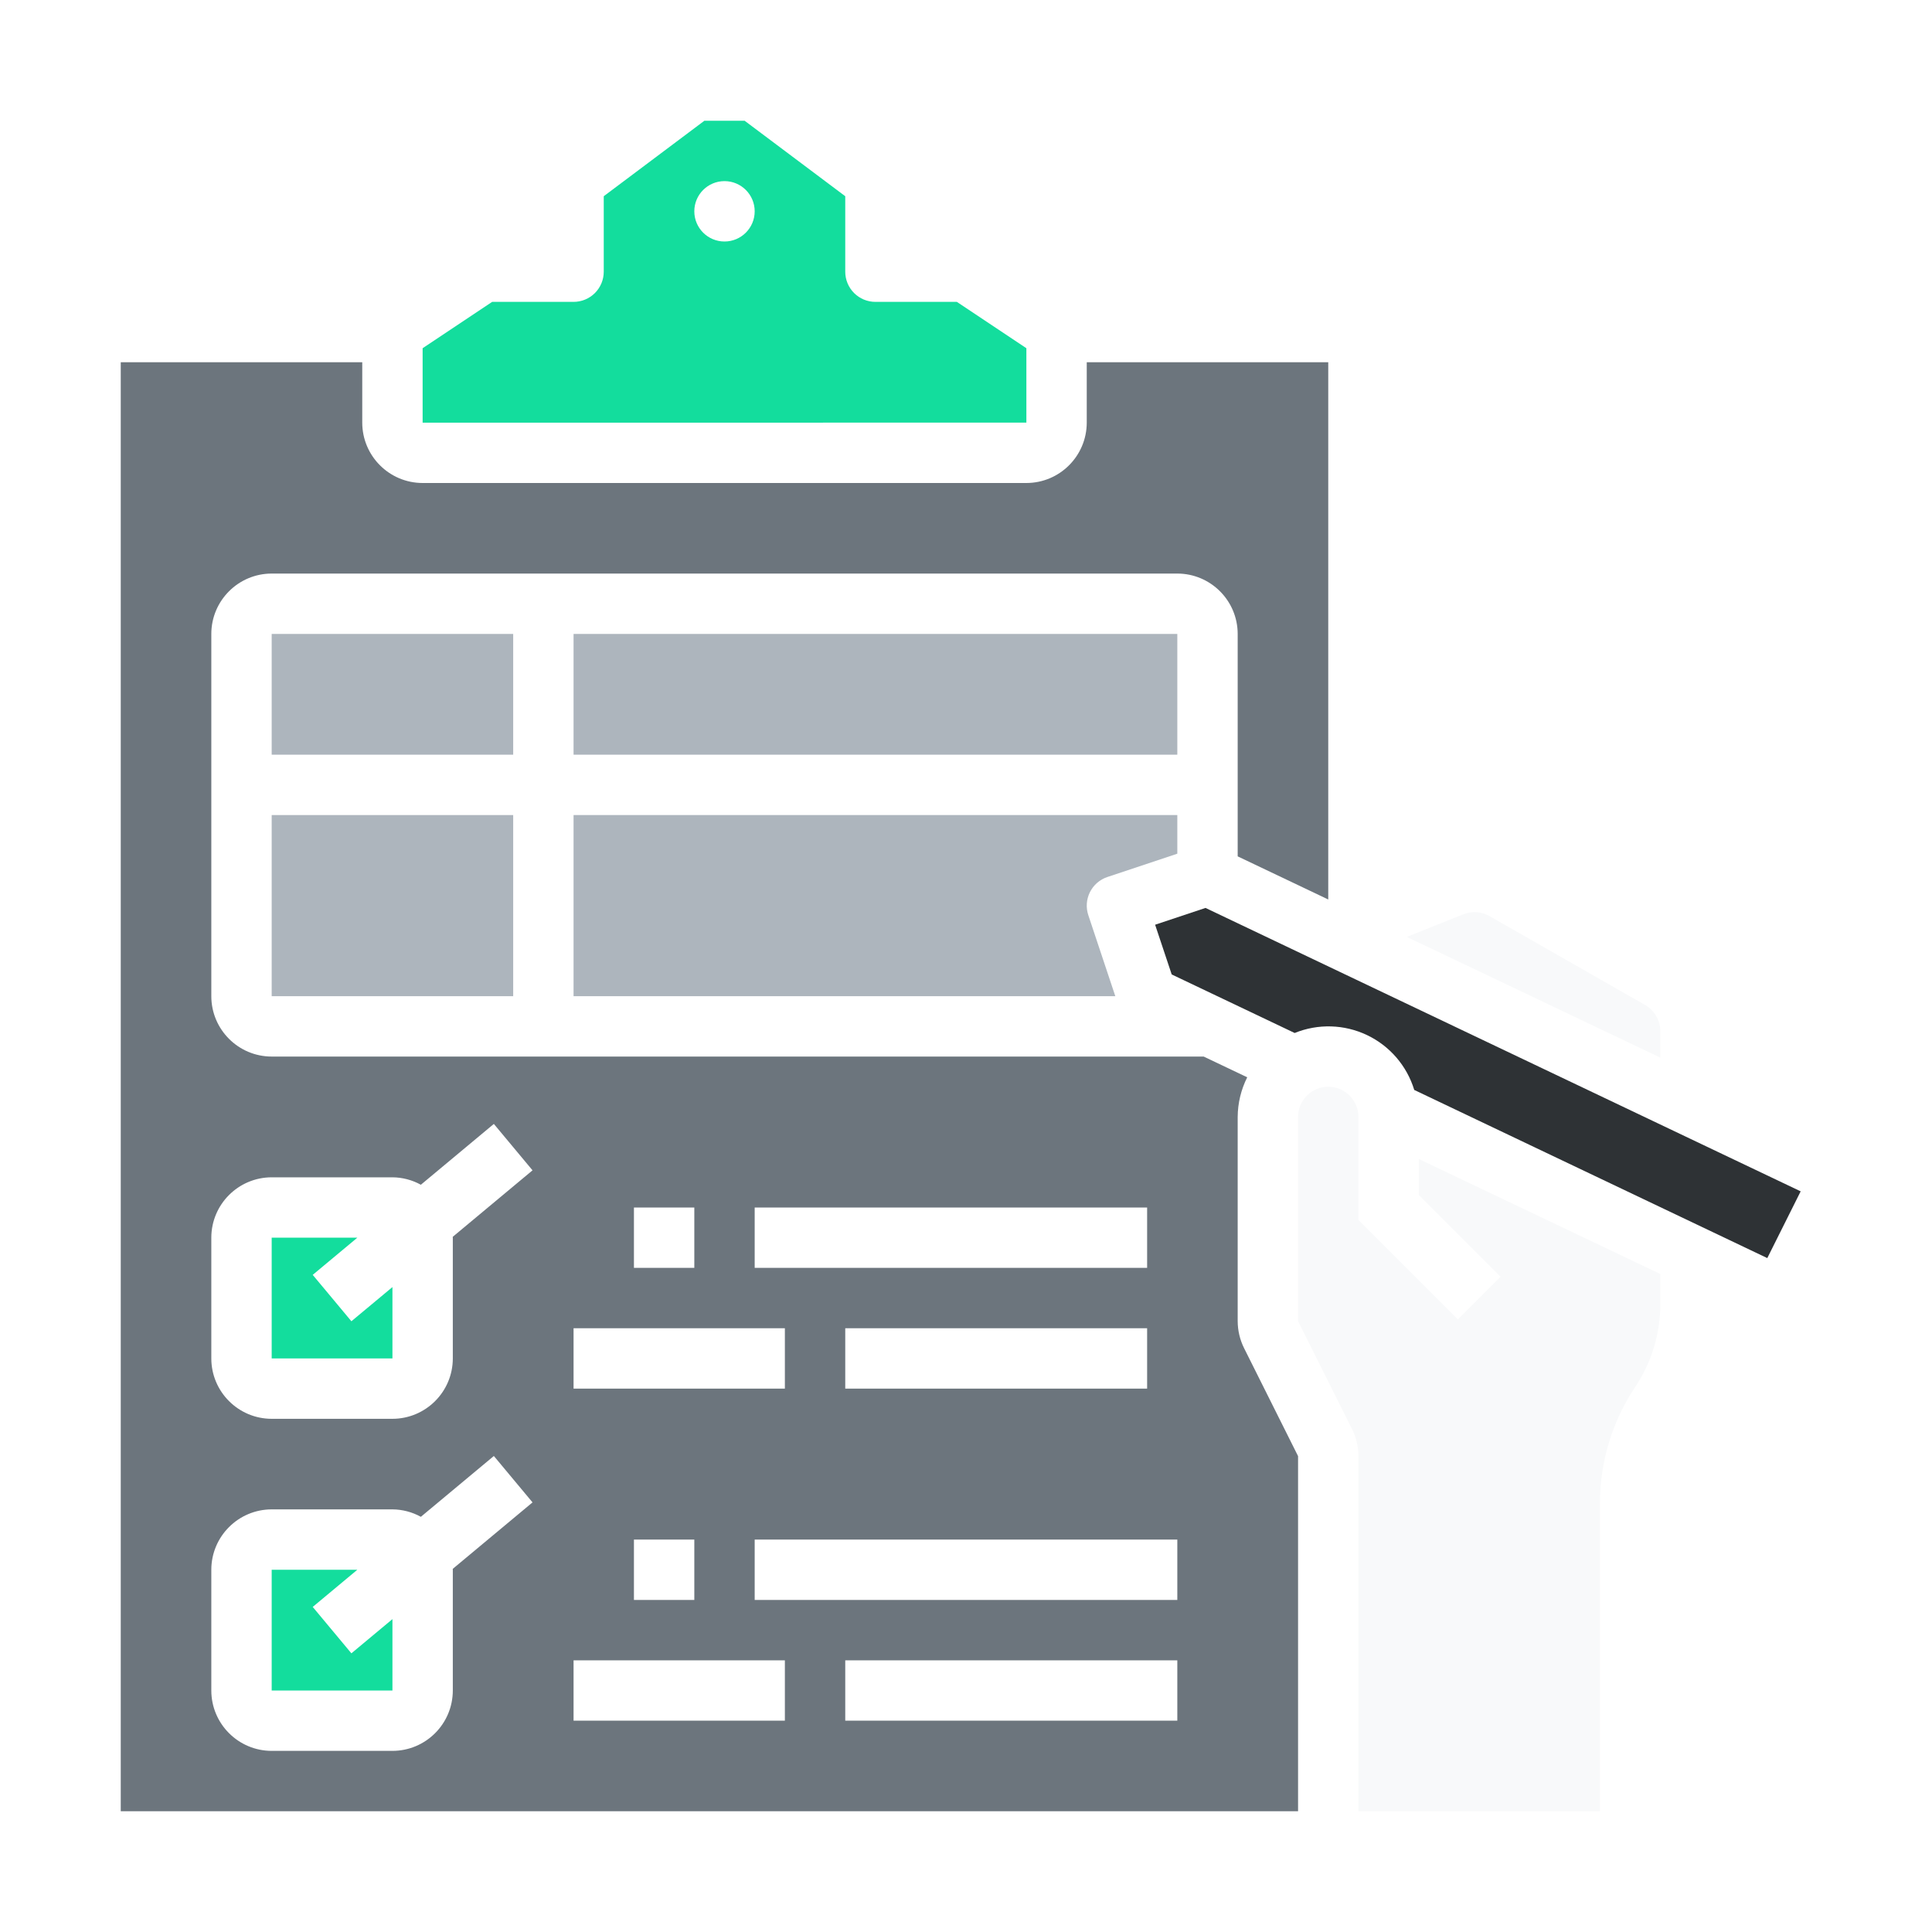
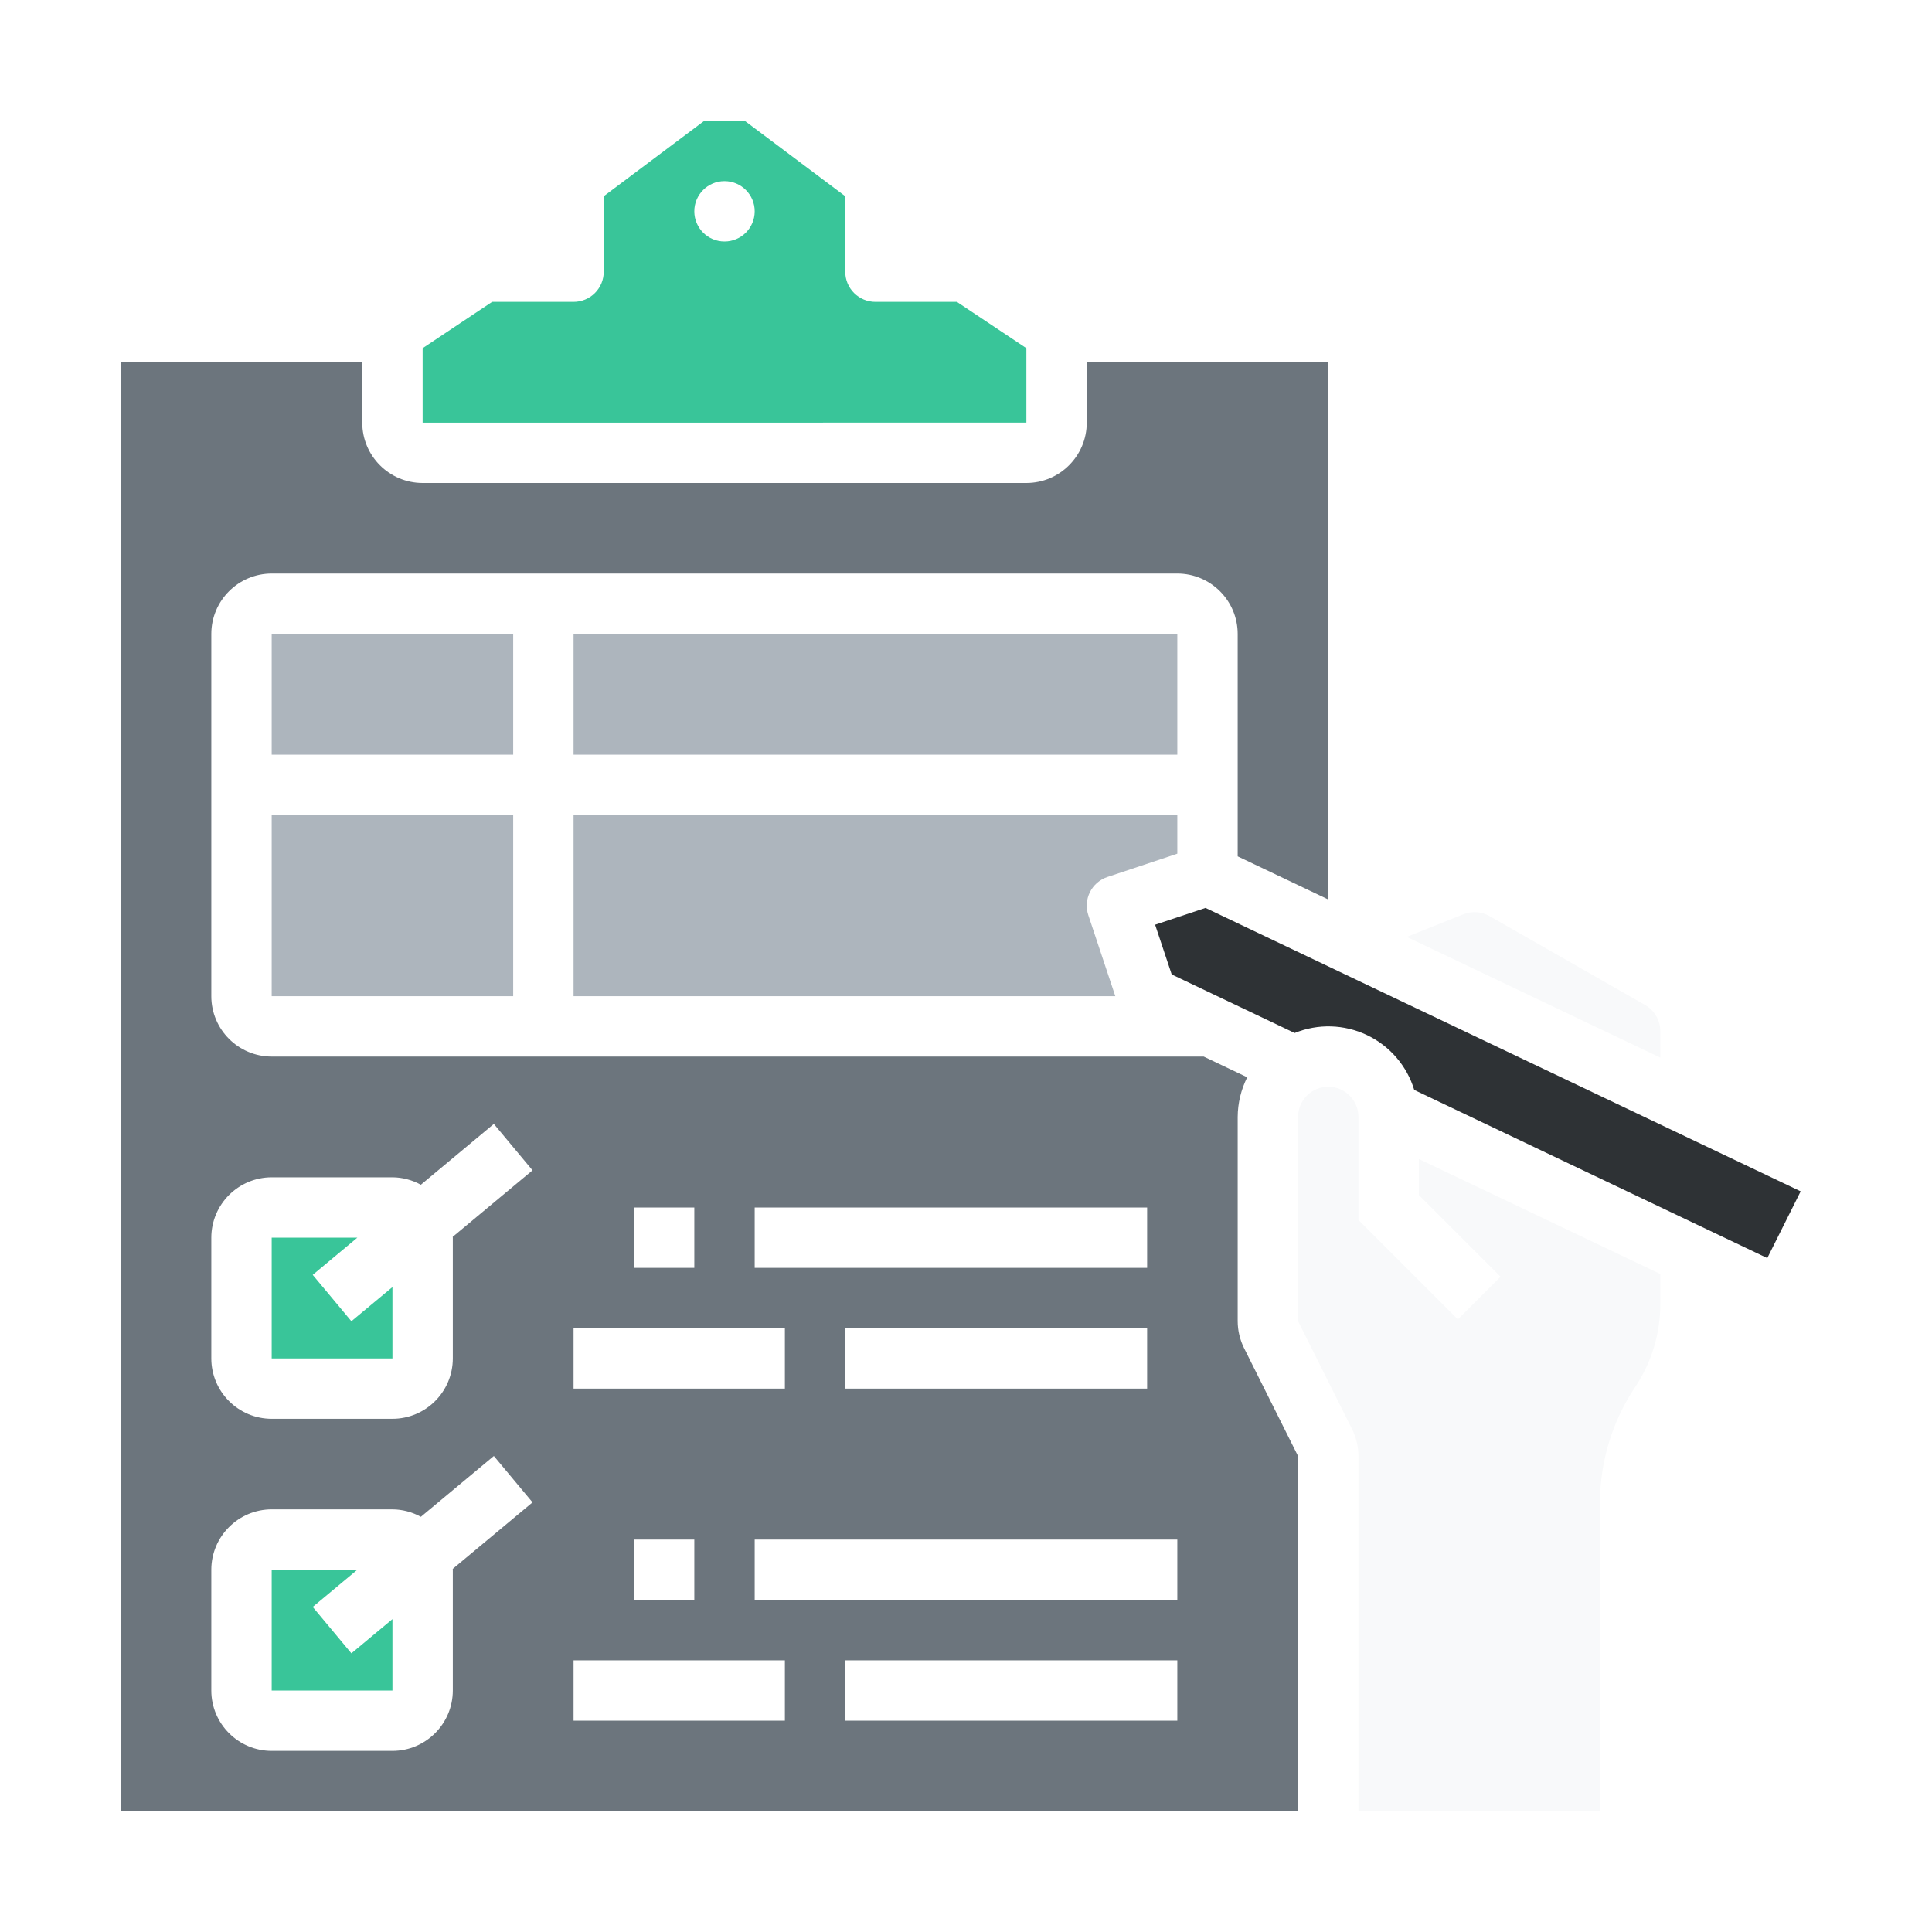
<svg xmlns="http://www.w3.org/2000/svg" viewBox="0 0 512 512" x="0px" y="0px">
-   <path fill="#13dd9d" d="M272,92.281,253.578,80H232a7.995,7.995,0,0,1-8-8V52L197.336,32H186.664L160,52V72a7.995,7.995,0,0,1-8,8H130.422L112,92.281v19.734L272,112ZM192,64a8,8,0,1,1,8-8A8,8,0,0,1,192,64Z">
+   <path fill="#39c599" d="M272,92.281,253.578,80H232a7.995,7.995,0,0,1-8-8V52L197.336,32H186.664L160,52V72a7.995,7.995,0,0,1-8,8H130.422L112,92.281v19.734L272,112ZM192,64a8,8,0,1,1,8-8A8,8,0,0,1,192,64Z">
	</path>
  <path fill="#f8f9fa" d="M440,273.289a8.03,8.03,0,0,0-4.031-6.953l-41.227-23.555a8.011,8.011,0,0,0-6.945-.484l-14.978,5.992L440,280.279Z">
	</path>
-   <polygon fill="#13dd9d" points="82.875 425.852 94.697 416 72 416 72 448 104 448 104 429.086 93.125 438.148 82.875 425.852">
+   <polygon fill="#39c599" points="82.875 425.852 94.697 416 72 416 72 448 104 448 104 429.086 93.125 438.148 82.875 425.852">
	</polygon>
  <path fill="#6c757d" d="M328,350.109V296a23.713,23.713,0,0,1,2.526-10.506L318.987,280H72a16.021,16.021,0,0,1-16-16V168a16.021,16.021,0,0,1,16-16H312a16.021,16.021,0,0,1,16,16v58.946l24,11.428V96H288v16a16.021,16.021,0,0,1-16,16H112a16.021,16.021,0,0,1-16-16V96H32V480H344V385.891l-14.312-28.625A16.14,16.14,0,0,1,328,350.109ZM200,320H304v16H200Zm104,32v16H224V352ZM168,320h16v16H168Zm-16,32h56v16H152Zm32,56v16H168V408Zm-64,8v32a16.021,16.021,0,0,1-16,16H72a16.021,16.021,0,0,1-16-16V416a16.021,16.021,0,0,1,16-16h32a15.791,15.791,0,0,1,7.531,1.972L130.875,385.852l10.25,12.297L119.977,415.772C119.978,415.85,120,415.922,120,416Zm-.023-88.228c.001.078.023.15.023.228v32a16.021,16.021,0,0,1-16,16H72a16.021,16.021,0,0,1-16-16V328a16.021,16.021,0,0,1,16-16h32a15.791,15.791,0,0,1,7.531,1.972L130.875,297.852l10.25,12.297ZM208,456H152V440h56Zm104,0H224V440h88Zm0-32H200V408H312Z">
	</path>
-   <polygon fill="#13dd9d" points="82.875 337.852 94.697 328 72 328 72 360 104 360 104 341.086 93.125 350.148 82.875 337.852">
+   <polygon fill="#39c599" points="82.875 337.852 94.697 328 72 328 72 360 104 360 104 341.086 93.125 350.148 82.875 337.852">
	</polygon>
  <path fill="#f8f9fa" d="M376,316.688l21.656,21.656-11.312,11.312L360,323.312V296a8,8,0,0,0-16,0v54.109l14.312,28.625A16.14,16.14,0,0,1,360,385.891V480h64V398.422a55.5,55.5,0,0,1,9.344-30.859A39.528,39.528,0,0,0,440,345.578v-7.953l-64-30.476Z">
	</path>
  <rect fill="#adb5bd" x="72" y="168" width="64" height="32">
	</rect>
  <rect fill="#adb5bd" x="72" y="216" width="64" height="48">
	</rect>
  <path fill="#adb5bd" d="M293.469,232.414,312,226.237V216H152v48H295.57l-7.156-21.469A7.993,7.993,0,0,1,293.469,232.414Z">
	</path>
  <path fill="#2e3235" d="M319.469,240.609l-13.352,4.453,4.398,13.18,32.583,15.512a23.759,23.759,0,0,1,31.691,15.092l93.562,44.56,8.844-17.688Z">
	</path>
  <rect fill="#adb5bd" x="152" y="168" width="160" height="32">
	</rect>
</svg>
